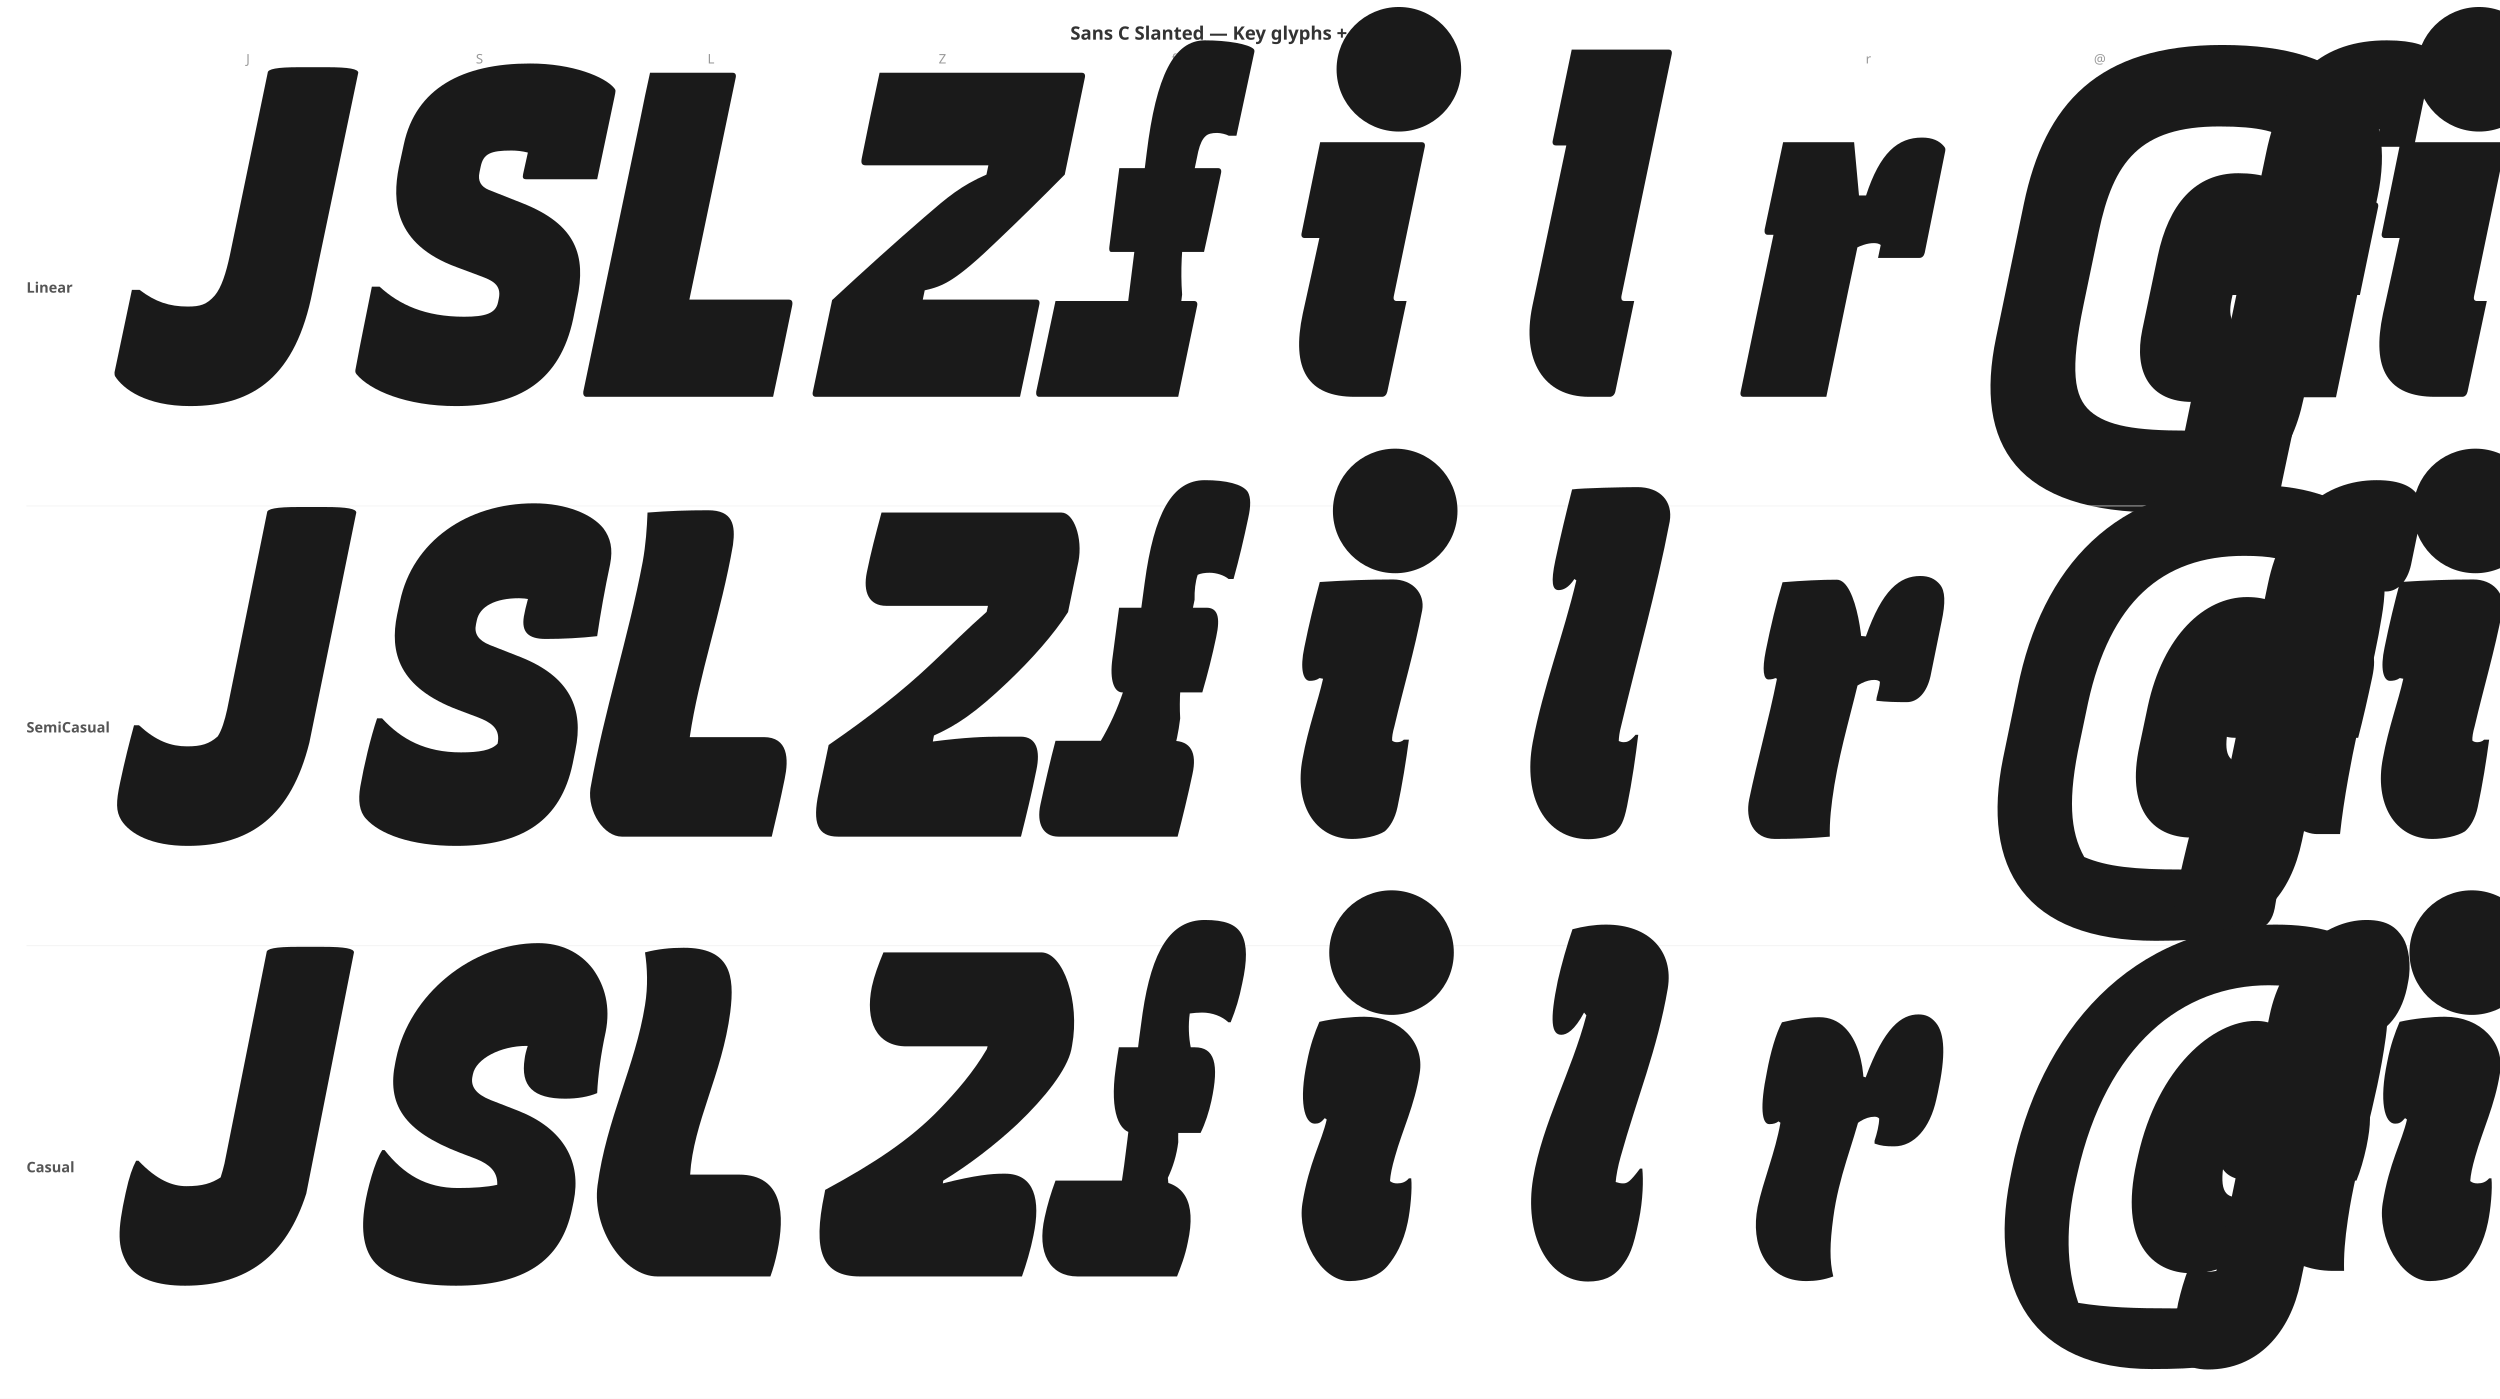
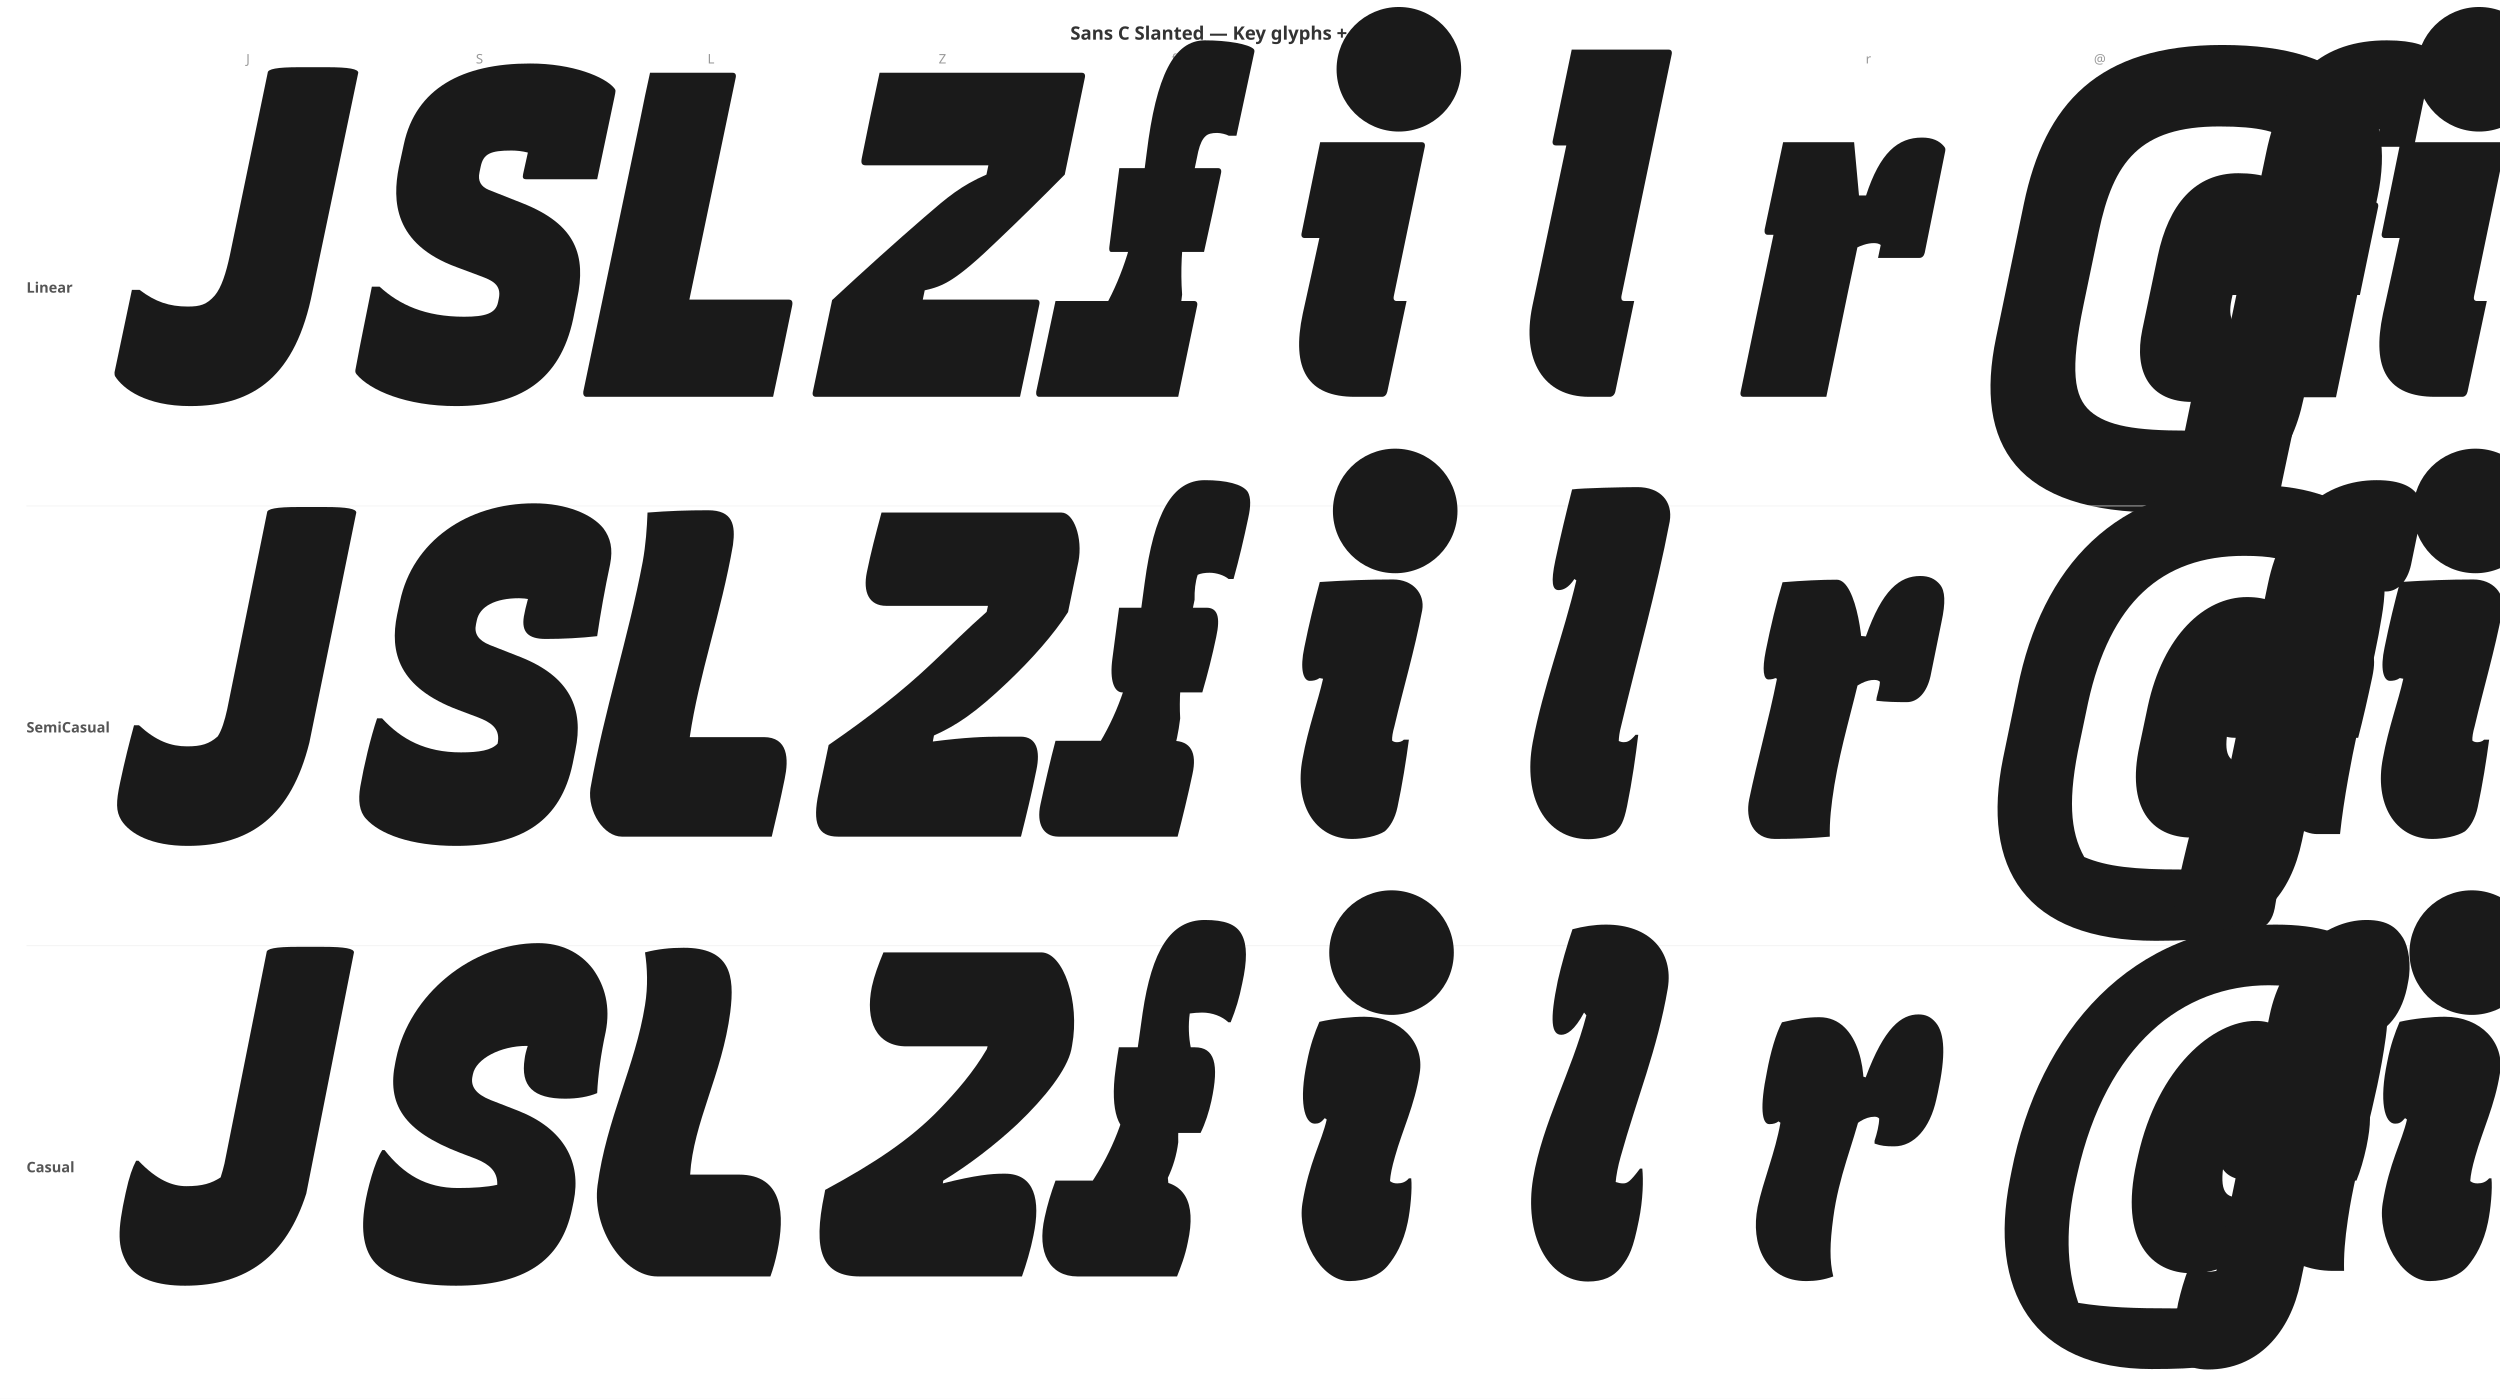
<svg xmlns="http://www.w3.org/2000/svg" width="1890.0" height="1057.5" viewBox="0 0 1890.0 1057.5">
  <rect width="100%" height="100%" fill="white" />
  <text x="945.0" y="30" text-anchor="middle" font-size="14" font-family="sans-serif" font-weight="bold" fill="#333">Sans C Slanted — Key glyphs + features</text>
  <text x="187.5" y="48" text-anchor="middle" font-size="10" font-family="sans-serif" fill="#999">J</text>
  <text x="362.5" y="48" text-anchor="middle" font-size="10" font-family="sans-serif" fill="#999">S</text>
  <text x="537.5" y="48" text-anchor="middle" font-size="10" font-family="sans-serif" fill="#999">L</text>
  <text x="712.5" y="48" text-anchor="middle" font-size="10" font-family="sans-serif" fill="#999">Z</text>
  <text x="887.5" y="48" text-anchor="middle" font-size="10" font-family="sans-serif" fill="#999">f</text>
  <text x="1062.5" y="48" text-anchor="middle" font-size="10" font-family="sans-serif" fill="#999">i</text>
  <text x="1237.5" y="48" text-anchor="middle" font-size="10" font-family="sans-serif" fill="#999">l</text>
  <text x="1412.5" y="48" text-anchor="middle" font-size="10" font-family="sans-serif" fill="#999">r</text>
  <text x="1587.5" y="48" text-anchor="middle" font-size="10" font-family="sans-serif" fill="#999">@</text>
  <text x="1762.5" y="48" text-anchor="middle" font-size="10" font-family="sans-serif" fill="#999">fi</text>
  <text x="20" y="221.25" font-size="11" font-family="sans-serif" font-weight="bold" fill="#555">Linear</text>
  <path d="M142.0 231.75C128.0 231.75 117.5 228.25 105.542 219.15H99.708C95.042 241.2 91.25 259.4 86.583 281.45C86.583 282.5 86.583 283.55 86.875 284.25C93.0 294.05 110.208 307.0 143.75 307.0C192.458 307.0 223.667 283.9 236.208 220.55C247.639 165.919 259.416 109.632 270.847 55C270.847 52.2 264.001 50.8 246.886 50.8C240.04 50.8 233.194 50.8 226.347 50.8C209.232 50.8 202.386 52.2 202.386 55C202.386 55 202.386 55 202.386 55C202.386 55 202.386 55 202.386 55C192.95 100.507 183.228 147.393 173.792 192.9C170.875 206.55 167.375 217.4 162.417 223.35C156.292 230.35 151.333 231.75 142.0 231.75Z" fill="#1a1a1a" />
  <path d="M400.708 48C349.375 48 314.375 66.9 305.333 108.9L301.542 126.4C296.583 151.6 297.458 184.5 345.292 202.0L363.083 208.65C371.542 211.8 379.417 214.95 377.083 225.8L376.5 228.6C374.75 237.0 366.875 239.45 350.833 239.45C321.375 239.45 301.833 230.35 286.958 216.7H281.125C277.042 237.35 272.667 258.0 268.875 278.65C268.583 280.05 268.292 281.45 269.458 282.85C279.667 295.1 307.083 307.0 344.708 307.0C392.833 307.0 423.458 287.75 433.375 240.85L436.292 226.15C443.292 193.25 435.708 169.8 395.167 153.7L369.5 143.55C363.667 141.1 361.042 136.9 362.5 130.25L363.375 126.05C365.417 116.25 370.667 113.8 386.708 113.8C394.875 113.8 403.333 115.9 408.0 119.05L401.583 104.0C399.542 113.1 397.5 122.2 395.458 131.65C394.875 134.45 395.458 135.5 397.792 135.5C414.125 135.5 433.667 135.5 451.458 135.5C455.833 114.85 460.208 93.85 464.583 73.2C465.458 68.65 465.75 68.3 464.292 66.55C457.292 58.15 433.083 48 400.708 48Z" fill="#1a1a1a" />
  <path d="M443.292 300.0H584.458C590.875 269.55 592.917 260.45 598.75 231.75C599.625 227.9 598.75 226.5 596.125 226.5H521.167C532.542 171.9 544.792 113.45 556.167 58.85C556.75 56.4 555.875 55 553.833 55C531.958 55 513.292 55 491.417 55C488.792 66.55 486.458 78.1 484.125 89.65C469.833 158.25 455.25 227.55 440.958 296.15C440.667 298.25 441.542 300.0 443.292 300.0Z" fill="#1a1a1a" />
  <path d="M771.125 300.0C776.083 276.9 781.042 253.45 785.708 230.35C786.292 227.9 785.417 226.5 783.375 226.5H757.708C737.292 226.5 722.417 226.5 697.625 226.5L699.083 219.5C713.083 216.35 722.125 212.85 755.083 181.0C770.542 166.3 786.583 150.55 804.958 132.0L820.125 58.85C820.708 56.4 819.833 55 817.792 55H664.958C659.708 79.5 655.917 97.35 651.542 119.4C650.667 123.6 651.542 125.0 654.75 125.0H711.917C730.583 125.0 721.833 125.0 747.208 125.0L745.75 132.0C726.5 140.4 716.583 148.8 698.792 164.2C676.917 183.1 653.292 204.45 629.083 226.85L614.5 296.15C613.917 298.6 614.792 300.0 616.833 300.0Z" fill="#1a1a1a" />
-   <path d="M910.833 30.5C887.558 30.5 874.083 57.1 866.908 115.55C861.133 161.75 853.433 223.35 847.658 269.55H891.233L890.183 251.0C891.408 241.55 892.283 234.55 893.683 222.65C891.0 186.6 898.292 150.55 905.875 114.5C907.333 108.55 909.083 105.05 911.417 102.95C913.167 101.2 916.083 100.5 920.167 100.5C922.792 100.5 927.167 101.55 928.917 102.6H934.75C939.125 82.3 943.792 60.25 948.167 39.95C948.458 38.9 948.458 37.85 947.875 37.15C944.083 33.3 928.042 30.5 910.833 30.5ZM846.2 127.1C843.75 146.35 841.125 167.35 838.675 186.6C838.325 189.05 838.85 190.45 840.075 190.45H910.25C914.625 170.5 919.0 150.9 923.083 130.95C923.667 128.5 922.792 127.1 920.75 127.1ZM797.958 227.55C794.458 244.0 786.875 279.7 783.375 296.15C783.083 298.6 783.958 300.0 785.708 300.0H890.708C894.208 283.55 901.5 247.85 905.0 231.4C905.583 228.95 904.708 227.55 902.667 227.55Z" fill="#1a1a1a" />
+   <path d="M910.833 30.5C887.558 30.5 874.083 57.1 866.908 115.55C861.133 161.75 853.433 223.35 807.0 269.55H891.233L890.183 251.0C891.408 241.55 892.283 234.55 893.683 222.65C891.0 186.6 898.292 150.55 905.875 114.5C907.333 108.55 909.083 105.05 911.417 102.95C913.167 101.2 916.083 100.5 920.167 100.5C922.792 100.5 927.167 101.55 928.917 102.6H934.75C939.125 82.3 943.792 60.25 948.167 39.95C948.458 38.9 948.458 37.85 947.875 37.15C944.083 33.3 928.042 30.5 910.833 30.5ZM846.2 127.1C843.75 146.35 841.125 167.35 838.675 186.6C838.325 189.05 838.85 190.45 840.075 190.45H910.25C914.625 170.5 919.0 150.9 923.083 130.95C923.667 128.5 922.792 127.1 920.75 127.1ZM797.958 227.55C794.458 244.0 786.875 279.7 783.375 296.15C783.083 298.6 783.958 300.0 785.708 300.0H890.708C894.208 283.55 901.5 247.85 905.0 231.4C905.583 228.95 904.708 227.55 902.667 227.55Z" fill="#1a1a1a" />
  <path d="M998.042 107.5C993.375 130.25 988.708 153.35 984.042 176.1C983.458 178.55 984.333 179.95 986.375 179.95C988.417 179.95 991.625 179.95 993.667 179.95H997.458C993.667 197.1 988.417 221.6 984.917 237.0C975.875 279.35 988.708 300.0 1024.292 300.0C1029.056 300.0 1039.491 300.0 1044.708 300.0C1046.75 300.0 1048.208 298.6 1048.792 296.15C1053.75 273.4 1058.417 250.3 1063.375 227.55H1057.542C1057.071 227.55 1056.263 227.55 1055.792 227.55C1054.917 227.55 1054.333 227.2 1054.042 226.85C1053.458 226.15 1053.458 225.1 1053.75 223.7C1061.625 186.25 1069.208 148.8 1077.083 111.35C1077.667 108.9 1076.792 107.5 1074.75 107.5C1048.208 107.5 1024.583 107.5 998.042 107.5ZM1010.449 52.375C1010.449 78.384 1031.532 99.468 1057.542 99.468C1083.551 99.468 1104.634 78.384 1104.634 52.375C1104.634 26.366 1083.551 5.283 1057.542 5.283C1031.532 5.283 1010.449 26.366 1010.449 52.375Z" fill="#1a1a1a" />
  <path d="M1188.208 37.5C1183.542 60.25 1178.583 83.35 1173.917 106.1C1173.333 108.55 1174.208 109.95 1176.25 109.95C1178.875 109.95 1181.208 109.95 1182.958 109.95H1184.125C1175.667 150.55 1166.917 190.8 1158.458 231.4C1150.0 272.35 1166.917 300.0 1201.333 300.0C1204.542 300.0 1212.708 300.0 1217.083 300.0C1218.833 300.0 1220.583 298.6 1221.167 296.15C1225.833 273.4 1230.792 250.3 1235.458 227.55H1233.125C1232.25 227.55 1229.625 227.55 1228.167 227.55C1227.292 227.55 1226.417 227.2 1226.125 226.85C1225.833 226.15 1225.542 225.1 1225.833 223.7C1238.375 163.15 1251.208 101.9 1263.75 41.35C1264.333 38.9 1263.458 37.5 1261.417 37.5C1252.667 37.5 1194.042 37.5 1188.208 37.5Z" fill="#1a1a1a" />
  <path d="M1348.042 107.5C1343.375 129.55 1338.708 151.6 1334.042 173.65C1333.75 176.1 1334.625 177.5 1336.375 177.5C1337.25 177.5 1338.708 177.5 1339.875 177.5H1340.75C1332.292 217.05 1324.125 256.6 1315.958 296.15C1315.375 298.6 1316.25 300.0 1318.292 300.0C1339.0 300.0 1360.0 300.0 1380.708 300.0C1383.042 288.8 1385.375 277.25 1387.708 266.05C1393.833 236.3 1399.958 206.55 1407.542 171.2C1407.542 170.5 1401.708 107.5 1401.708 107.5C1387.708 107.5 1367.583 107.5 1348.042 107.5ZM1453.042 104.0C1434.667 104.0 1421.25 115.55 1410.75 147.75H1400.542L1396.75 191.15C1406.083 185.2 1412.208 183.8 1416.583 183.8C1418.917 183.8 1420.375 184.15 1421.833 185.2C1421.542 186.95 1420.958 189.05 1420.375 192.2L1419.792 195.0C1430.292 195.0 1440.5 195.0 1451.0 195.0C1453.042 195.0 1454.5 193.6 1455.083 191.15L1470.542 114.5C1470.833 112.75 1470.833 112.05 1469.667 110.65C1466.167 106.45 1460.917 104.0 1453.042 104.0Z" fill="#1a1a1a" />
  <path d="M1530.042 154.05 1509.042 255.2C1492.125 336.4 1524.5 387.5 1633.0 387.5C1675.292 387.5 1707.958 381.9 1721.375 377.7C1722.25 377.35 1722.833 375.95 1723.125 374.9C1724.583 366.85 1733.625 324.85 1735.375 316.8H1726.917C1708.25 322.05 1687.833 325.55 1653.125 325.55C1614.625 325.55 1593.042 322.05 1580.208 310.85C1567.958 300.0 1564.75 280.05 1575.25 230.0L1586.625 175.4C1597.708 122.2 1617.542 95.6 1677.917 95.6C1707.375 95.6 1724.583 99.45 1731.292 108.55C1737.708 116.95 1739.167 126.75 1732.75 157.55C1726.625 187.3 1721.667 210.75 1710.583 263.95C1710.292 265.0 1736.25 300.35 1739.75 300.35H1766.0C1769.208 284.95 1772.417 269.55 1775.625 254.15C1785.25 207.95 1793.125 169.1 1797.5 148.45C1811.792 79.5 1780.292 34.0 1679.958 34.0C1585.458 34.0 1545.792 78.8 1530.042 154.05ZM1738.875 228.6C1726.625 241.55 1710.875 247.85 1699.208 247.85C1688.417 247.85 1684.042 241.2 1686.958 226.85L1692.208 202.7C1693.958 193.6 1696.0 189.75 1699.208 186.6C1702.125 183.8 1706.792 182.05 1713.208 182.05C1722.542 182.05 1735.083 183.8 1747.042 187.3L1756.083 143.2H1731.292C1722.25 135.5 1710.583 130.95 1692.208 130.95C1659.542 130.95 1639.417 154.4 1631.25 193.6L1619.583 249.25C1612.875 281.45 1625.417 303.85 1657.208 303.85C1678.5 303.85 1696.0 298.25 1714.958 281.1H1728.083Z" fill="#1a1a1a" />
  <path d="M1657.792 296.5C1653.125 319.6 1648.167 343.05 1643.208 366.15C1642.917 368.6 1644.083 370.0 1645.833 370.0C1653.417 370.0 1662.458 370.0 1670.042 370.0C1708.542 370.0 1731.875 347.25 1741.5 301.4C1753.167 245.05 1769.208 167.7 1780.875 111.7C1782.042 107.15 1783.5 103.65 1786.125 101.2C1788.167 99.1 1791.375 97.7 1795.458 97.7C1796.625 97.7 1797.792 97.7 1798.958 97.7C1798.375 100.85 1797.792 103.3 1797.208 106.8L1796.333 111.0C1804.792 111.0 1813.25 111.0 1821.708 111.0C1823.75 111.0 1825.208 109.6 1825.792 107.15L1839.208 42.4C1839.5 41.35 1839.208 40.3 1838.917 39.6C1835.708 35.05 1825.5 30.5 1804.5 30.5C1756.375 30.5 1725.458 56.05 1713.208 115.55C1701.25 172.25 1688.125 235.6 1676.167 292.65C1675.875 294.05 1675.292 295.1 1674.708 295.8C1674.125 296.15 1673.25 296.5 1672.375 296.5C1669.75 296.5 1666.25 296.5 1663.625 296.5ZM1687.833 153.0C1683.75 172.6 1678.208 199.55 1673.833 219.15C1673.542 221.6 1674.417 223.0 1676.458 223.0H1784.083C1788.167 203.4 1793.708 176.45 1797.792 156.85C1798.375 154.4 1797.5 153.0 1795.458 153.0ZM1814.708 107.5C1810.042 130.25 1805.375 153.35 1800.708 176.1C1800.125 178.55 1801.0 179.95 1803.042 179.95C1805.083 179.95 1808.292 179.95 1810.333 179.95H1814.125C1810.333 197.1 1805.083 221.6 1801.583 237.0C1792.542 279.35 1805.375 300.0 1840.958 300.0C1845.722 300.0 1856.157 300.0 1861.375 300.0C1863.417 300.0 1864.875 298.6 1865.458 296.15C1870.417 273.4 1875.083 250.3 1880.042 227.55H1874.208C1873.737 227.55 1872.929 227.55 1872.458 227.55C1871.583 227.55 1871.0 227.2 1870.708 226.85C1870.125 226.15 1870.125 225.1 1870.417 223.7C1878.292 186.25 1885.875 148.8 1893.75 111.35C1894.333 108.9 1893.458 107.5 1891.417 107.5C1864.875 107.5 1841.25 107.5 1814.708 107.5ZM1827.116 52.375C1827.116 78.384 1848.199 99.468 1874.208 99.468C1900.217 99.468 1921.301 78.384 1921.301 52.375C1921.301 26.366 1900.217 5.283 1874.208 5.283C1848.199 5.283 1827.116 26.366 1827.116 52.375Z" fill="#1a1a1a" />
  <line x1="20" y1="382.5" x2="1870.0" y2="382.5" stroke="#eee" stroke-width="0.5" />
  <text x="20" y="553.75" font-size="11" font-family="sans-serif" font-weight="bold" fill="#555">SemiCasual</text>
  <path d="M141.417 564.25C129.167 564.25 118.083 560.225 105.104 548.325H101.312C97.667 561.8 94.458 574.4 90.812 591.55C87.604 606.6 87.604 613.25 91.688 620.075C98.25 630.4 114.438 639.5 141.854 639.5C189.833 639.5 220.167 616.4 233.875 561.45C245.582 504.047 257.644 444.904 269.351 387.5C269.351 384.7 262.606 383.3 245.744 383.3C238.999 383.3 232.254 383.3 225.509 383.3C208.647 383.3 201.902 384.7 201.902 387.5C201.902 387.5 201.902 387.5 201.902 387.5C201.902 387.5 201.902 387.5 201.902 387.5C191.952 436.587 181.7 487.163 171.75 536.25C169.854 544.825 167.667 552.0 164.604 556.725C158.042 562.5 152.208 564.25 141.417 564.25Z" fill="#1a1a1a" />
  <path d="M403.771 380.5C352.875 380.5 311.896 409.55 302.417 454.525L300.229 464.675C294.396 493.2 301.25 519.8 346.604 536.775L361.479 542.375C370.958 546.05 377.667 550.425 376.5 560.225L376.208 562.15C371.542 567.225 362.354 568.8 348.5 568.8C321.667 568.8 303.438 559.0 288.854 543.075H285.062C280.104 557.775 275.146 578.775 272.375 594.7C270.625 605.2 271.646 613.6 276.75 619.025C286.958 630.4 310.146 639.5 344.708 639.5C394.583 639.5 423.896 620.6 432.938 577.375L434.979 567.225C441.542 535.9 431.042 511.575 393.417 496.7L370.229 487.6C361.625 484.1 358.271 479.025 359.875 471.85L360.458 469.05C362.646 458.375 374.458 452.25 392.396 452.25C397.646 452.25 403.917 453.475 408.0 455.225L403.042 440.7C399.979 449.275 397.354 458.55 396.042 466.075C394.146 477.8 399.25 483.05 412.521 483.05C425.354 483.05 439.208 482.35 451.458 480.95C453.938 463.975 457.292 445.075 461.229 426.7C463.562 414.8 461.521 406.75 456.271 399.575C447.812 388.9 428.417 380.5 403.771 380.5Z" fill="#1a1a1a" />
  <path d="M470.125 632.5C470.125 632.5 583.438 632.5 583.438 632.5C587.667 614.475 589.562 606.775 593.208 588.925C596.417 573.7 595.833 557.25 577.312 557.25C577.312 557.25 521.458 557.25 521.458 557.25C528.312 510.35 545.375 462.925 554.125 412.0C556.167 396.775 553.979 385.75 535.312 385.75C519.271 385.75 505.125 386.275 489.521 387.5C489.083 399.225 488.208 411.825 485.875 424.775C475.083 482.0 456.854 536.775 446.354 596.1C444.021 613.6 456.562 632.5 470.125 632.5Z" fill="#1a1a1a" />
  <path d="M771.854 632.5C775.792 616.925 780.167 598.9 783.521 582.1C786.583 567.575 783.812 556.9 771.562 556.9C771.562 556.9 758.146 556.9 758.146 556.9C743.562 556.9 730.0 557.425 705.208 560.575C705.208 560.575 706.083 556.025 706.083 556.025C722.854 548.5 737.146 539.225 762.083 515.425C780.458 497.925 796.646 479.55 807.438 462.75C807.438 462.75 815.312 424.6 815.312 424.6C818.667 406.75 811.812 387.5 802.479 387.5C802.479 387.5 666.417 387.5 666.417 387.5C661.896 404.3 658.396 417.6 655.333 432.65C652.271 447.7 656.938 458.025 670.062 458.025C670.062 458.025 711.771 458.025 711.771 458.025C729.562 458.025 728.688 458.025 746.917 458.025C746.917 458.025 745.896 462.575 745.896 462.575C731.167 475.525 719.792 487.075 704.479 501.425C682.75 522.075 657.375 541.85 626.458 563.2C626.458 563.2 618.875 599.425 618.875 599.425C614.062 622.175 618.0 632.5 633.458 632.5C633.458 632.5 771.854 632.5 771.854 632.5Z" fill="#1a1a1a" />
  <path d="M910.833 363.0C886.188 363.0 872.45 387.85 865.362 440.7C858.712 489.7 853.462 544.65 805.396 595.575C805.396 595.575 888.55 595.575 888.55 595.575C888.55 595.575 886.538 570.725 886.538 570.725C889.075 561.975 890.913 553.925 892.225 543.075C890.562 514.55 896.688 484.1 903.104 453.475C902.958 446.3 903.688 439.825 905.438 434.575C907.479 433.525 910.979 433.0 914.479 433.0C919.583 433.0 925.562 434.925 928.771 437.725C928.771 437.725 932.562 437.725 932.562 437.725C936.792 422.5 940.292 407.625 943.646 391.7C945.688 382.6 945.688 376.125 943.354 371.925C939.417 365.975 926.875 363.0 910.833 363.0ZM846.025 459.425C844.45 470.975 842.875 483.4 841.038 497.4C838.564 515.14 842.641 523.475 848.475 523.475C848.475 523.475 908.938 523.475 908.938 523.475C912.875 510.0 916.521 495.65 919.438 481.65C922.792 466.25 920.458 459.425 912.0 459.425C912.0 459.425 846.025 459.425 846.025 459.425ZM797.958 560.05C794.458 573.0 789.354 595.225 786.583 608.175C783.375 622.875 788.771 632.5 800.146 632.5C800.146 632.5 890.271 632.5 890.271 632.5C893.333 620.95 898.729 598.725 901.5 585.25C905.146 568.8 900.042 560.05 886.771 560.05C886.771 560.05 797.958 560.05 797.958 560.05Z" fill="#1a1a1a" />
  <path d="M997.75 440.0C993.667 455.4 989.583 471.85 986.083 489.35C982.583 505.625 985.208 514.725 990.167 514.725C992.646 514.725 995.125 514.375 997.604 512.625C997.604 512.625 1000.229 513.15 1000.229 513.15C996.438 530.125 989.0 550.25 984.771 573.35C978.208 607.3 993.521 634.25 1022.25 634.25C1030.757 634.25 1041.225 632.15 1046.896 628.475C1050.688 625.15 1054.625 619.2 1056.521 610.1C1060.021 593.825 1063.083 574.575 1065.125 559.175C1065.125 559.175 1061.333 559.175 1061.333 559.175C1059.931 560.575 1058.069 561.1 1056.083 561.1C1054.625 561.1 1053.458 560.75 1052.438 559.875C1052.292 557.25 1052.875 553.75 1054.188 549.025C1060.896 520.325 1069.354 492.15 1075.188 461.35C1077.375 448.575 1067.896 438.075 1053.167 438.075C1035.229 438.075 1016.271 438.775 997.75 440.0ZM1007.678 386.275C1007.678 386.275 1007.678 386.275 1007.678 386.275C1007.678 412.284 1028.762 433.368 1054.771 433.368C1080.78 433.368 1101.863 412.284 1101.863 386.275C1101.863 386.275 1101.863 386.275 1101.863 386.275C1101.863 360.266 1080.78 339.183 1054.771 339.183C1028.762 339.183 1007.678 360.266 1007.678 386.275Z" fill="#1a1a1a" />
  <path d="M1188.5 370.0C1184.125 387.15 1179.458 406.575 1175.812 423.725C1172.312 440.35 1173.625 446.125 1178.292 446.125C1181.646 446.125 1185.729 444.55 1190.25 437.725C1190.25 437.725 1191.708 438.775 1191.708 438.775C1181.938 480.25 1166.479 519.975 1158.75 561.1C1151.021 602.575 1168.229 634.425 1200.896 634.425C1208.188 634.425 1216.208 632.675 1221.312 629.0C1225.396 624.8 1227.583 621.475 1230.062 609.4C1234.0 590.15 1236.625 571.075 1238.521 555.5C1238.521 555.5 1236.479 555.5 1236.479 555.5C1232.25 560.575 1229.917 561.1 1227.583 561.1C1226.271 561.1 1224.958 560.75 1223.792 560.225C1223.792 557.775 1224.375 553.225 1225.542 549.025C1237.938 496.7 1252.083 447.7 1262.292 394.325C1264.917 378.925 1255.0 368.25 1237.792 368.25C1228.896 368.25 1195.5 368.95 1188.5 370.0Z" fill="#1a1a1a" />
  <path d="M1347.604 440.175C1342.938 455.575 1338.562 473.775 1334.917 491.975C1332.0 506.675 1333.312 513.675 1336.958 513.675C1339.0 513.675 1340.75 513.325 1342.208 512.625C1342.208 512.625 1343.375 513.15 1343.375 513.15C1337.25 543.95 1328.5 574.75 1322.375 604.325C1319.312 619.55 1325.292 634.25 1341.917 634.25C1355.917 634.25 1369.625 633.725 1383.333 632.5C1383.042 620.95 1384.354 608.7 1386.833 593.3C1391.938 562.85 1400.542 535.55 1407.25 505.625C1410.312 492.5 1404.042 438.25 1388.583 438.25C1376.917 438.25 1362.625 438.95 1347.604 440.175ZM1451.729 435.45C1436.125 435.45 1422.922 445.986 1410.604 481.125C1410.604 481.125 1403.312 480.425 1403.312 480.425C1403.312 480.425 1395.292 525.4 1395.292 525.4C1404.188 517.0 1411.188 514.025 1416.875 514.025C1418.771 514.025 1420.083 514.375 1421.25 515.425C1421.104 518.575 1419.938 523.125 1418.771 527.325C1418.771 527.325 1418.479 529.775 1418.479 529.775C1426.208 530.65 1433.062 530.825 1441.521 530.825C1450.048 530.825 1456.763 523.268 1459.458 511.225C1459.458 511.225 1467.771 470.275 1467.771 470.275C1470.979 455.4 1470.548 446.658 1466.604 441.925C1462.958 437.55 1458.32 435.45 1451.729 435.45Z" fill="#1a1a1a" />
  <path d="M1525.375 519.8C1525.375 519.8 1514.292 573.35 1514.292 573.35C1497.667 655.6 1530.188 711.25 1629.792 711.25C1668.583 711.25 1695.417 707.4 1710.729 700.925C1715.979 698.3 1719.042 692.35 1720.208 683.6C1721.229 676.775 1725.896 651.925 1726.479 645.275C1726.479 645.275 1721.083 645.275 1721.083 645.275C1698.625 654.025 1676.604 657.35 1648.604 657.35C1613.896 657.35 1592.896 655.25 1575.688 647.9C1564.896 628.65 1563.146 603.275 1572.479 560.4C1572.479 560.4 1578.604 531.175 1578.604 531.175C1595.083 456.1 1633.729 420.225 1696.583 420.225C1716.562 420.225 1728.375 422.675 1735.521 427.75C1739.604 434.225 1740.042 442.1 1735.521 464.15C1728.083 499.85 1720.646 535.375 1710.146 585.95C1707.229 599.25 1731.438 630.575 1751.854 630.575C1751.854 630.575 1769.062 630.575 1769.062 630.575C1770.521 616.925 1772.562 603.45 1775.333 587.875C1783.5 542.025 1794.875 502.3 1800.562 466.425C1811.646 403.075 1782.771 366.5 1700.229 366.5C1598.438 366.5 1543.604 429.325 1525.375 519.8ZM1736.25 552.0C1721.812 569.15 1706.208 576.5 1695.562 576.5C1685.062 576.5 1680.542 570.375 1684.625 550.075C1684.625 550.075 1687.542 536.6 1687.542 536.6C1690.896 520.675 1692.938 514.375 1696.583 506.5C1700.521 504.575 1704.896 503.525 1711.312 503.525C1719.917 503.525 1729.396 505.275 1737.417 510.7C1737.417 510.7 1746.896 464.85 1746.896 464.85C1746.896 464.85 1732.167 464.85 1732.167 464.85C1723.708 456.275 1714.375 451.375 1698.771 451.375C1666.25 451.375 1635.333 480.775 1623.812 533.625C1623.812 533.625 1617.396 564.075 1617.396 564.075C1607.479 609.925 1626.0 633.2 1656.917 633.2C1678.354 633.2 1694.396 626.2 1712.479 607.475C1712.479 607.475 1725.312 607.475 1725.312 607.475C1725.312 607.475 1736.25 552.0 1736.25 552.0Z" fill="#1a1a1a" />
  <path d="M1656.333 627.25C1652.104 643.7 1648.458 659.625 1644.958 675.55C1642.771 686.75 1643.792 694.275 1647.438 698.825C1652.833 701.625 1661.729 702.675 1669.604 702.675C1707.812 702.675 1731.583 677.3 1740.333 635.475C1750.396 587.35 1765.562 514.2 1774.896 469.75C1777.667 457.15 1776.792 444.725 1774.021 435.1C1776.938 433.525 1780.292 432.3 1784.083 432.3C1786.125 432.3 1788.167 432.475 1790.062 432.825C1789.625 436.5 1788.458 439.3 1787.146 443.15C1787.146 443.15 1786.562 446.3 1786.562 446.3C1792.25 446.825 1797.792 447.175 1803.771 447.175C1812.521 447.175 1819.958 439.65 1822.729 427.05C1822.729 427.05 1829.875 392.4 1829.875 392.4C1831.333 385.4 1830.021 378.05 1827.833 374.375C1823.896 368.425 1815.583 363.0 1796.771 363.0C1756.667 363.0 1725.167 389.95 1714.521 441.575C1702.708 497.575 1689.146 562.85 1677.479 619.025C1676.75 622.525 1676.021 625.15 1675.146 628.3C1673.979 628.65 1672.229 629.0 1670.479 629.0C1666.688 629.0 1663.188 628.65 1660.125 627.25C1660.125 627.25 1656.333 627.25 1656.333 627.25ZM1686.958 487.775C1683.604 500.725 1679.812 517.525 1676.896 531.175C1672.958 550.425 1676.021 557.775 1689.875 557.775C1689.875 557.775 1782.771 557.775 1782.771 557.775C1786.271 544.475 1790.354 526.45 1793.417 511.925C1797.208 493.725 1793.708 487.775 1778.979 487.775C1778.979 487.775 1686.958 487.775 1686.958 487.775ZM1814.417 440.0C1810.333 455.4 1806.25 471.85 1802.75 489.35C1799.25 505.625 1801.875 514.725 1806.833 514.725C1809.312 514.725 1811.792 514.375 1814.271 512.625C1814.271 512.625 1816.896 513.15 1816.896 513.15C1813.104 530.125 1805.667 550.25 1801.437 573.35C1794.875 607.3 1810.188 634.25 1838.917 634.25C1847.424 634.25 1857.891 632.15 1863.562 628.475C1867.354 625.15 1871.292 619.2 1873.187 610.1C1876.687 593.825 1879.75 574.575 1881.792 559.175C1881.792 559.175 1878 559.175 1878 559.175C1876.598 560.575 1874.736 561.1 1872.75 561.1C1871.292 561.1 1870.125 560.75 1869.104 559.875C1868.958 557.25 1869.542 553.75 1870.854 549.025C1877.562 520.325 1886.021 492.15 1891.854 461.35C1894.042 448.575 1884.562 438.075 1869.833 438.075C1851.896 438.075 1832.938 438.775 1814.417 440.0ZM1824.345 386.275C1824.345 386.275 1824.345 386.275 1824.345 386.275C1824.345 412.284 1845.428 433.368 1871.438 433.368C1897.447 433.368 1918.53 412.284 1918.53 386.275C1918.53 386.275 1918.53 386.275 1918.53 386.275C1918.53 360.266 1897.447 339.183 1871.438 339.183C1845.428 339.183 1824.345 360.266 1824.345 386.275Z" fill="#1a1a1a" />
  <line x1="20" y1="715.0" x2="1870.0" y2="715.0" stroke="#eee" stroke-width="0.5" />
  <text x="20" y="886.25" font-size="11" font-family="sans-serif" font-weight="bold" fill="#555">Casual</text>
  <path d="M140.833 896.75C130.333 896.75 118.667 892.2 104.667 877.5H102.917C100.292 882.4 97.667 889.4 95.042 901.65C88.625 930.7 88.625 942.95 96.5 955.9C103.5 966.75 118.667 972.0 139.958 972.0C187.208 972.0 216.667 948.9 231.542 902.35C243.439 842.174 255.696 780.176 267.593 720.0C267.593 717.2 260.988 715.8 244.475 715.8C237.87 715.8 231.264 715.8 224.659 715.8C208.146 715.8 201.541 717.2 201.541 720.0C201.541 720.0 201.541 720.0 201.541 720.0C201.541 720.0 201.541 720.0 201.541 720.0C191.036 772.668 180.213 826.932 169.708 879.6C168.833 883.1 167.958 886.6 166.792 890.1C159.792 894.65 153.083 896.75 140.833 896.75Z" fill="#1a1a1a" />
  <path d="M406.833 713.0C356.375 713.0 309.417 752.2 299.5 800.15L298.917 802.95C292.208 834.8 305.042 855.1 347.917 871.55L359.875 876.1C370.375 880.3 375.917 885.9 375.917 894.65V895.7C368.333 897.45 357.833 898.15 346.167 898.15C321.958 898.15 305.042 887.65 290.75 869.45H289.0C283.167 878.2 277.625 899.55 275.875 910.75C272.667 930.35 275.0 945.75 284.042 955.2C294.25 965.7 313.208 972.0 344.708 972.0C396.333 972.0 424.333 953.45 432.5 913.9L433.667 908.3C439.792 878.55 426.375 853.35 391.667 839.7L370.958 831.65C359.583 827.1 355.5 821.15 357.25 813.45L357.542 812.05C359.875 800.5 378.25 790.7 398.083 790.7C400.417 790.7 404.5 791.05 408.0 791.4L404.5 777.4C400.417 785.45 397.208 794.9 396.625 800.5C393.417 821.15 403.042 830.6 427.25 830.6C436.583 830.6 444.75 829.2 451.458 826.4C452.042 813.1 454.375 796.3 457.875 780.2C461.667 760.95 457.292 745.2 448.25 732.6C438.333 719.65 423.75 713.0 406.833 713.0Z" fill="#1a1a1a" />
  <path d="M496.958 965.0H582.417C584.458 959.4 586.208 953.1 587.667 946.1C593.208 919.5 592.917 888.0 558.5 888.0H521.75C524.083 848.8 545.958 812.4 552.083 765.15C555.583 737.15 552.083 716.5 516.792 716.5C506.583 716.5 496.958 717.55 487.625 720.0C489.375 731.9 489.958 745.55 487.625 759.9C480.333 805.75 458.458 846.0 451.75 896.05C447.375 928.95 471.583 965.0 496.958 965.0Z" fill="#1a1a1a" />
  <path d="M772.583 965.0C775.5 956.95 779.292 944.35 781.333 933.85C786.875 907.25 782.208 887.3 759.75 887.3H758.583C749.833 887.3 737.583 888.35 712.792 894.65L713.083 892.55C732.625 880.65 752.167 865.6 769.083 849.85C790.375 829.55 806.708 808.55 809.917 793.5L810.5 790.35C816.625 757.1 803.792 720.0 787.167 720.0H667.875C664.083 729.1 660.875 737.85 659.125 745.9C653.875 771.8 662.333 791.05 685.375 791.05H711.625C728.542 791.05 735.542 791.05 746.625 791.05L746.042 793.15C735.833 810.65 723.0 825.35 710.167 838.65C688.583 861.05 661.458 879.25 623.833 899.55L623.25 902.7C614.208 945.75 621.208 965.0 650.083 965.0Z" fill="#1a1a1a" />
-   <path d="M910.833 695.5C884.817 695.5 870.817 718.6 863.817 765.85C856.292 817.65 853.492 865.95 843.517 921.6H885.867L882.892 890.45C886.742 882.4 889.542 873.3 890.767 863.5C890.125 842.5 895.083 817.65 900.333 792.45C898.583 784.05 898.292 774.6 899.458 766.2C901.792 765.85 905.875 765.5 908.792 765.5C916.375 765.5 923.958 768.3 928.625 772.85H930.375C934.458 762.7 936.792 755.0 939.125 743.45C942.917 726.3 942.917 714.4 938.833 706.7C934.75 698.65 925.708 695.5 910.833 695.5ZM845.85 791.75C845.15 795.6 844.625 799.45 843.4 808.2C838.803 841.23 846.432 856.5 856.875 856.5H907.625C911.125 849.5 914.042 840.4 915.792 832.35C921.917 804.0 918.125 791.75 903.25 791.75ZM797.958 892.55C794.458 902.0 791.833 910.75 789.792 920.2C783.667 947.15 793.583 965.0 814.583 965.0H889.833C892.458 958.35 895.958 949.6 898.0 939.1C904.708 908.65 895.375 892.55 870.875 892.55Z" fill="#1a1a1a" />
+   <path d="M910.833 695.5C884.817 695.5 870.817 718.6 863.817 765.85C856.292 817.65 853.492 865.95 803.792 921.6H885.867L882.892 890.45C886.742 882.4 889.542 873.3 890.767 863.5C890.125 842.5 895.083 817.65 900.333 792.45C898.583 784.05 898.292 774.6 899.458 766.2C901.792 765.85 905.875 765.5 908.792 765.5C916.375 765.5 923.958 768.3 928.625 772.85H930.375C934.458 762.7 936.792 755.0 939.125 743.45C942.917 726.3 942.917 714.4 938.833 706.7C934.75 698.65 925.708 695.5 910.833 695.5ZM845.85 791.75C845.15 795.6 844.625 799.45 843.4 808.2C838.803 841.23 846.432 856.5 856.875 856.5H907.625C911.125 849.5 914.042 840.4 915.792 832.35C921.917 804.0 918.125 791.75 903.25 791.75ZM797.958 892.55C794.458 902.0 791.833 910.75 789.792 920.2C783.667 947.15 793.583 965.0 814.583 965.0H889.833C892.458 958.35 895.958 949.6 898.0 939.1C904.708 908.65 895.375 892.55 870.875 892.55Z" fill="#1a1a1a" />
  <path d="M997.458 772.5C993.958 780.55 990.458 790.35 988.125 802.6C981.708 832.7 986.083 849.5 993.958 849.5C996.875 849.5 998.625 848.8 1001.542 845.3L1003.0 846.35C999.208 863.15 989.583 878.9 984.625 909.7C980.542 935.25 998.333 968.5 1020.208 968.5C1032.458 968.5 1042.958 964.3 1049.083 956.95C1054.625 950.3 1061.042 939.8 1064.25 924.05C1066.292 914.25 1067.75 898.85 1066.875 890.8H1065.125C1062.792 893.6 1059.875 894.65 1056.375 894.65C1054.333 894.65 1052.583 894.3 1050.833 892.9C1051.125 888.35 1052.292 882.4 1054.625 874.35C1060.167 854.4 1069.5 835.5 1073.292 811.35C1077.083 788.25 1059.0 768.65 1031.583 768.65C1022.25 768.65 1007.958 770.05 997.458 772.5ZM1004.908 720.175C1004.908 746.184 1025.991 767.267 1052.0 767.267C1078.009 767.267 1099.092 746.184 1099.092 720.175C1099.092 694.166 1078.009 673.082 1052.0 673.082C1025.991 673.082 1004.908 694.166 1004.908 720.175Z" fill="#1a1a1a" />
  <path d="M1188.792 702.5C1184.708 714.05 1180.333 729.8 1177.708 741.35C1171.292 772.15 1173.042 782.3 1180.333 782.3C1184.417 782.3 1190.25 779.15 1197.542 765.5L1199.292 767.6C1188.208 809.95 1166.042 849.15 1159.042 890.8C1152.042 932.8 1169.542 968.85 1200.458 968.85C1211.833 968.85 1219.708 965.35 1225.542 958.0C1231.958 949.6 1234.583 944.35 1238.958 922.65C1242.167 906.9 1242.458 891.85 1241.583 883.45H1239.833C1232.25 893.6 1230.208 894.65 1227.0 894.65C1225.25 894.65 1223.5 894.3 1221.458 893.6C1221.75 889.4 1223.208 881.35 1225.25 874.35C1237.5 830.25 1252.958 793.5 1260.833 747.3C1265.5 718.95 1246.542 699.0 1214.167 699.0C1205.125 699.0 1196.958 700.4 1188.792 702.5Z" fill="#1a1a1a" />
  <path d="M1347.167 772.85C1342.5 781.6 1338.417 795.95 1335.792 810.3C1330.25 837.25 1332.0 849.85 1337.542 849.85C1340.75 849.85 1342.792 849.15 1344.542 847.75L1346.0 848.8C1342.208 870.85 1332.875 892.9 1328.792 912.5C1323.25 940.5 1334.333 968.5 1365.542 968.5C1372.833 968.5 1379.25 967.45 1385.958 965.0C1383.042 953.1 1383.333 940.15 1385.958 920.55C1390.042 889.4 1401.125 864.55 1406.958 840.05C1413.083 814.5 1406.375 769.0 1375.458 769.0C1366.125 769.0 1357.667 770.4 1347.167 772.85ZM1450.417 766.9C1437.583 766.9 1424.594 776.421 1410.458 814.5L1406.083 813.1L1393.833 859.65C1402.292 848.8 1410.167 844.25 1417.167 844.25C1418.625 844.25 1419.792 844.6 1420.667 845.65C1420.667 850.2 1418.917 857.2 1417.167 862.45V864.55C1422.125 866.3 1425.625 866.65 1432.042 866.65C1447.054 866.65 1459.025 852.936 1463.833 831.3L1465.0 826.05C1471.125 798.05 1470.263 781.265 1463.542 773.2C1459.75 768.65 1455.723 766.9 1450.417 766.9Z" fill="#1a1a1a" />
  <path d="M1520.708 885.55 1519.542 891.5C1503.208 974.8 1535.875 1035.0 1626.583 1035.0C1661.875 1035.0 1682.875 1032.9 1700.083 1024.15C1709.708 1019.25 1715.25 1008.75 1717.292 992.3C1717.875 986.7 1718.167 979.0 1717.583 973.75H1715.25C1689.0 986.0 1665.375 989.15 1644.083 989.15C1613.167 989.15 1592.75 988.45 1571.167 984.95C1561.833 957.3 1561.542 926.5 1569.708 890.8L1570.583 886.95C1592.458 790.0 1649.917 744.85 1715.25 744.85C1725.75 744.85 1732.167 745.9 1739.75 746.95C1741.5 751.5 1740.917 757.45 1738.292 770.75C1729.542 812.4 1719.625 860.0 1709.708 907.95C1704.167 933.5 1726.625 960.8 1763.958 960.8H1772.125C1771.833 948.9 1772.708 937.35 1775.042 921.6C1781.75 876.1 1796.625 835.5 1803.625 784.4C1811.5 726.65 1785.25 699.0 1720.5 699.0C1611.417 699.0 1541.417 779.85 1520.708 885.55ZM1733.625 875.4C1717.0 896.75 1701.542 905.15 1691.917 905.15C1681.708 905.15 1677.042 899.55 1682.292 873.3L1682.875 870.5C1687.833 847.75 1689.875 839.0 1693.958 826.4C1698.917 825.35 1703.0 825.0 1709.417 825.0C1717.292 825.0 1723.708 826.75 1727.792 834.1L1737.708 786.5H1733.042C1725.167 777.05 1718.167 771.8 1705.333 771.8C1672.958 771.8 1631.25 807.15 1616.375 873.65L1615.208 878.9C1602.083 938.4 1626.583 962.55 1656.625 962.55C1678.208 962.55 1692.792 954.15 1710.0 933.85H1722.542Z" fill="#1a1a1a" />
  <path d="M1654.875 958.0C1651.083 967.8 1648.75 976.2 1646.708 984.95C1642.625 1004.9 1643.5 1018.55 1649.042 1027.65C1652.25 1033.25 1661.0 1035.35 1669.167 1035.35C1707.083 1035.35 1731.292 1007.35 1739.167 969.55C1747.625 929.65 1761.917 860.7 1768.917 827.8C1773.292 807.15 1770.083 785.8 1761.917 769.0C1765.708 767.95 1769.208 766.9 1772.708 766.9C1775.625 766.9 1778.542 767.25 1781.167 767.95C1780.875 772.15 1779.125 775.3 1777.083 779.5L1776.792 781.6C1779.708 782.65 1782.333 783.35 1785.833 783.35C1801.292 783.35 1814.708 769.7 1819.667 746.95L1820.542 742.4C1823.167 729.45 1820.833 715.8 1816.75 709.15C1812.083 701.8 1805.667 695.5 1789.042 695.5C1756.958 695.5 1724.875 723.85 1715.833 767.6C1704.167 822.9 1690.167 890.1 1678.792 945.4C1677.625 951.0 1676.75 955.2 1675.583 960.8C1673.833 961.15 1671.208 961.5 1668.583 961.5C1663.625 961.5 1660.125 960.8 1656.625 958.0ZM1686.083 822.55C1683.458 828.85 1681.417 835.5 1679.958 843.2C1672.375 879.25 1677.625 892.55 1703.292 892.55H1781.458C1784.375 885.55 1787.0 876.45 1789.042 867.0C1796.042 833.05 1789.917 822.55 1762.5 822.55ZM1814.125 772.5C1810.625 780.55 1807.125 790.35 1804.792 802.6C1798.375 832.7 1802.75 849.5 1810.625 849.5C1813.542 849.5 1815.292 848.8 1818.208 845.3L1819.667 846.35C1815.875 863.15 1806.25 878.9 1801.292 909.7C1797.208 935.25 1815.0 968.5 1836.875 968.5C1849.125 968.5 1859.625 964.3 1865.75 956.95C1871.292 950.3 1877.708 939.8 1880.917 924.05C1882.958 914.25 1884.417 898.85 1883.542 890.8H1881.792C1879.458 893.6 1876.542 894.65 1873.042 894.65C1871.0 894.65 1869.25 894.3 1867.5 892.9C1867.792 888.35 1868.958 882.4 1871.292 874.35C1876.833 854.4 1886.167 835.5 1889.958 811.35C1893.75 788.25 1875.667 768.65 1848.25 768.65C1838.917 768.65 1824.625 770.05 1814.125 772.5ZM1821.574 720.175C1821.574 746.184 1842.657 767.267 1868.667 767.267C1894.676 767.267 1915.759 746.184 1915.759 720.175C1915.759 694.166 1894.676 673.082 1868.667 673.082C1842.657 673.082 1821.574 694.166 1821.574 720.175Z" fill="#1a1a1a" />
</svg>
